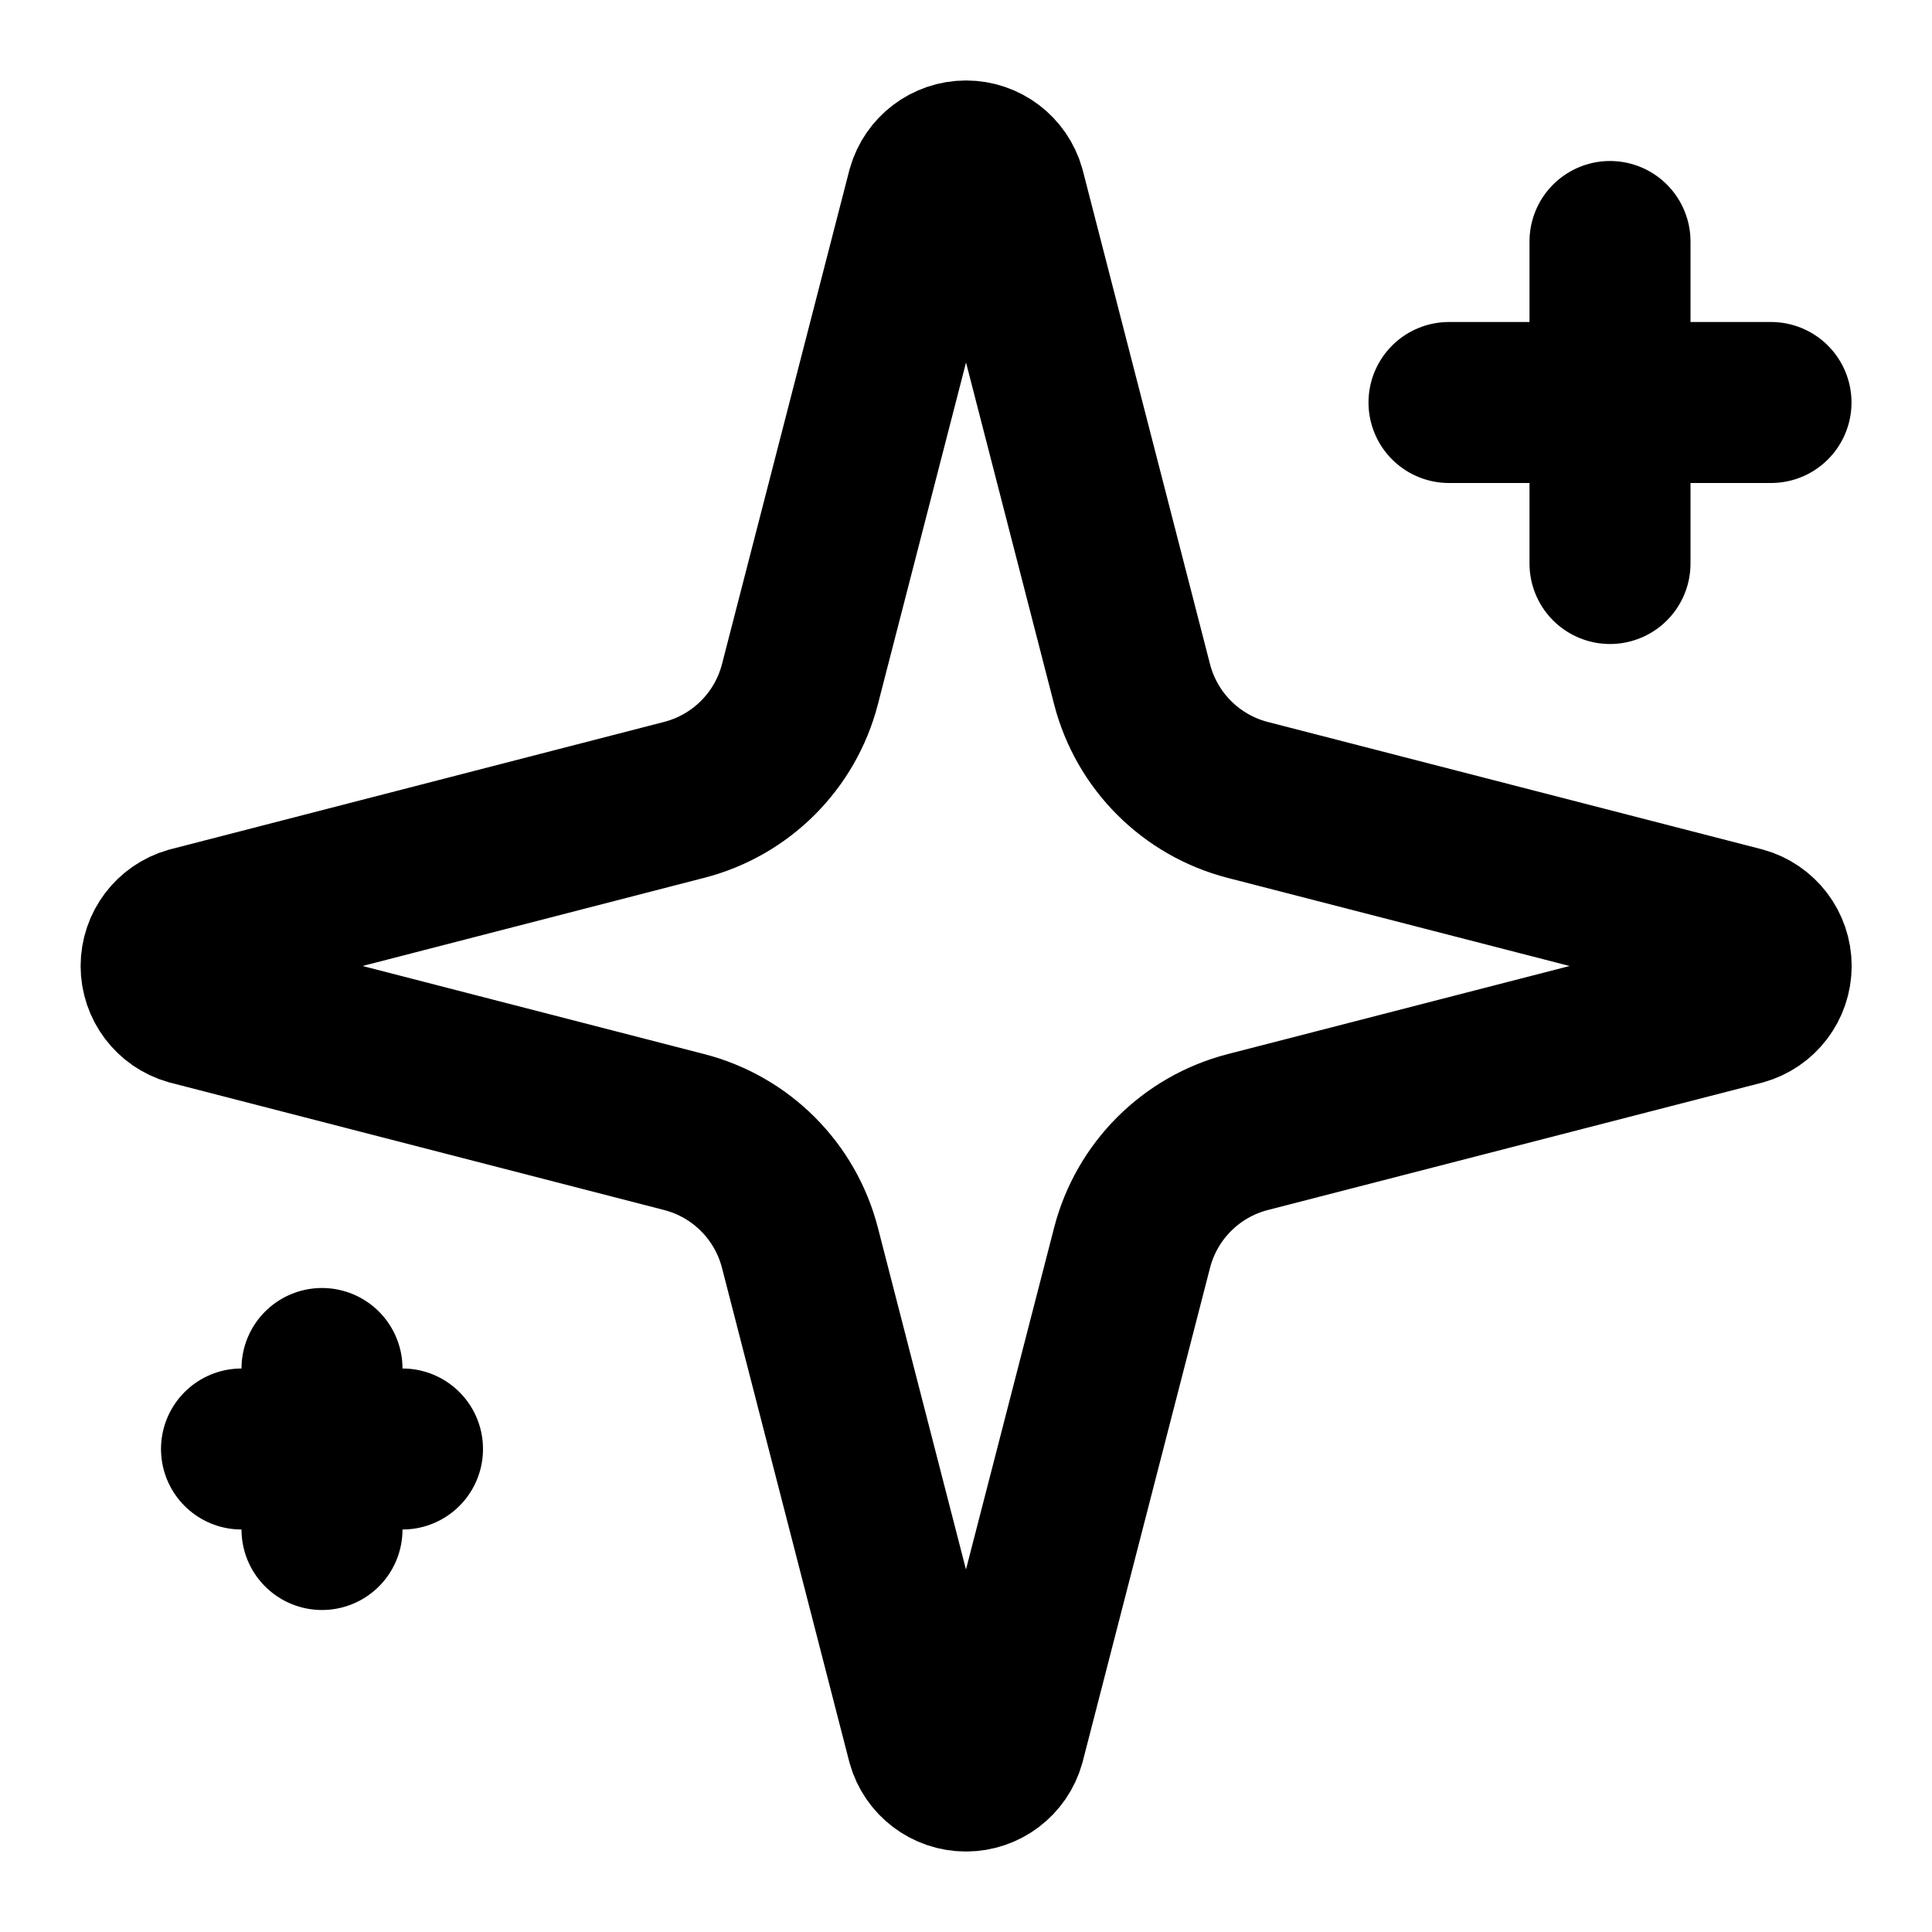
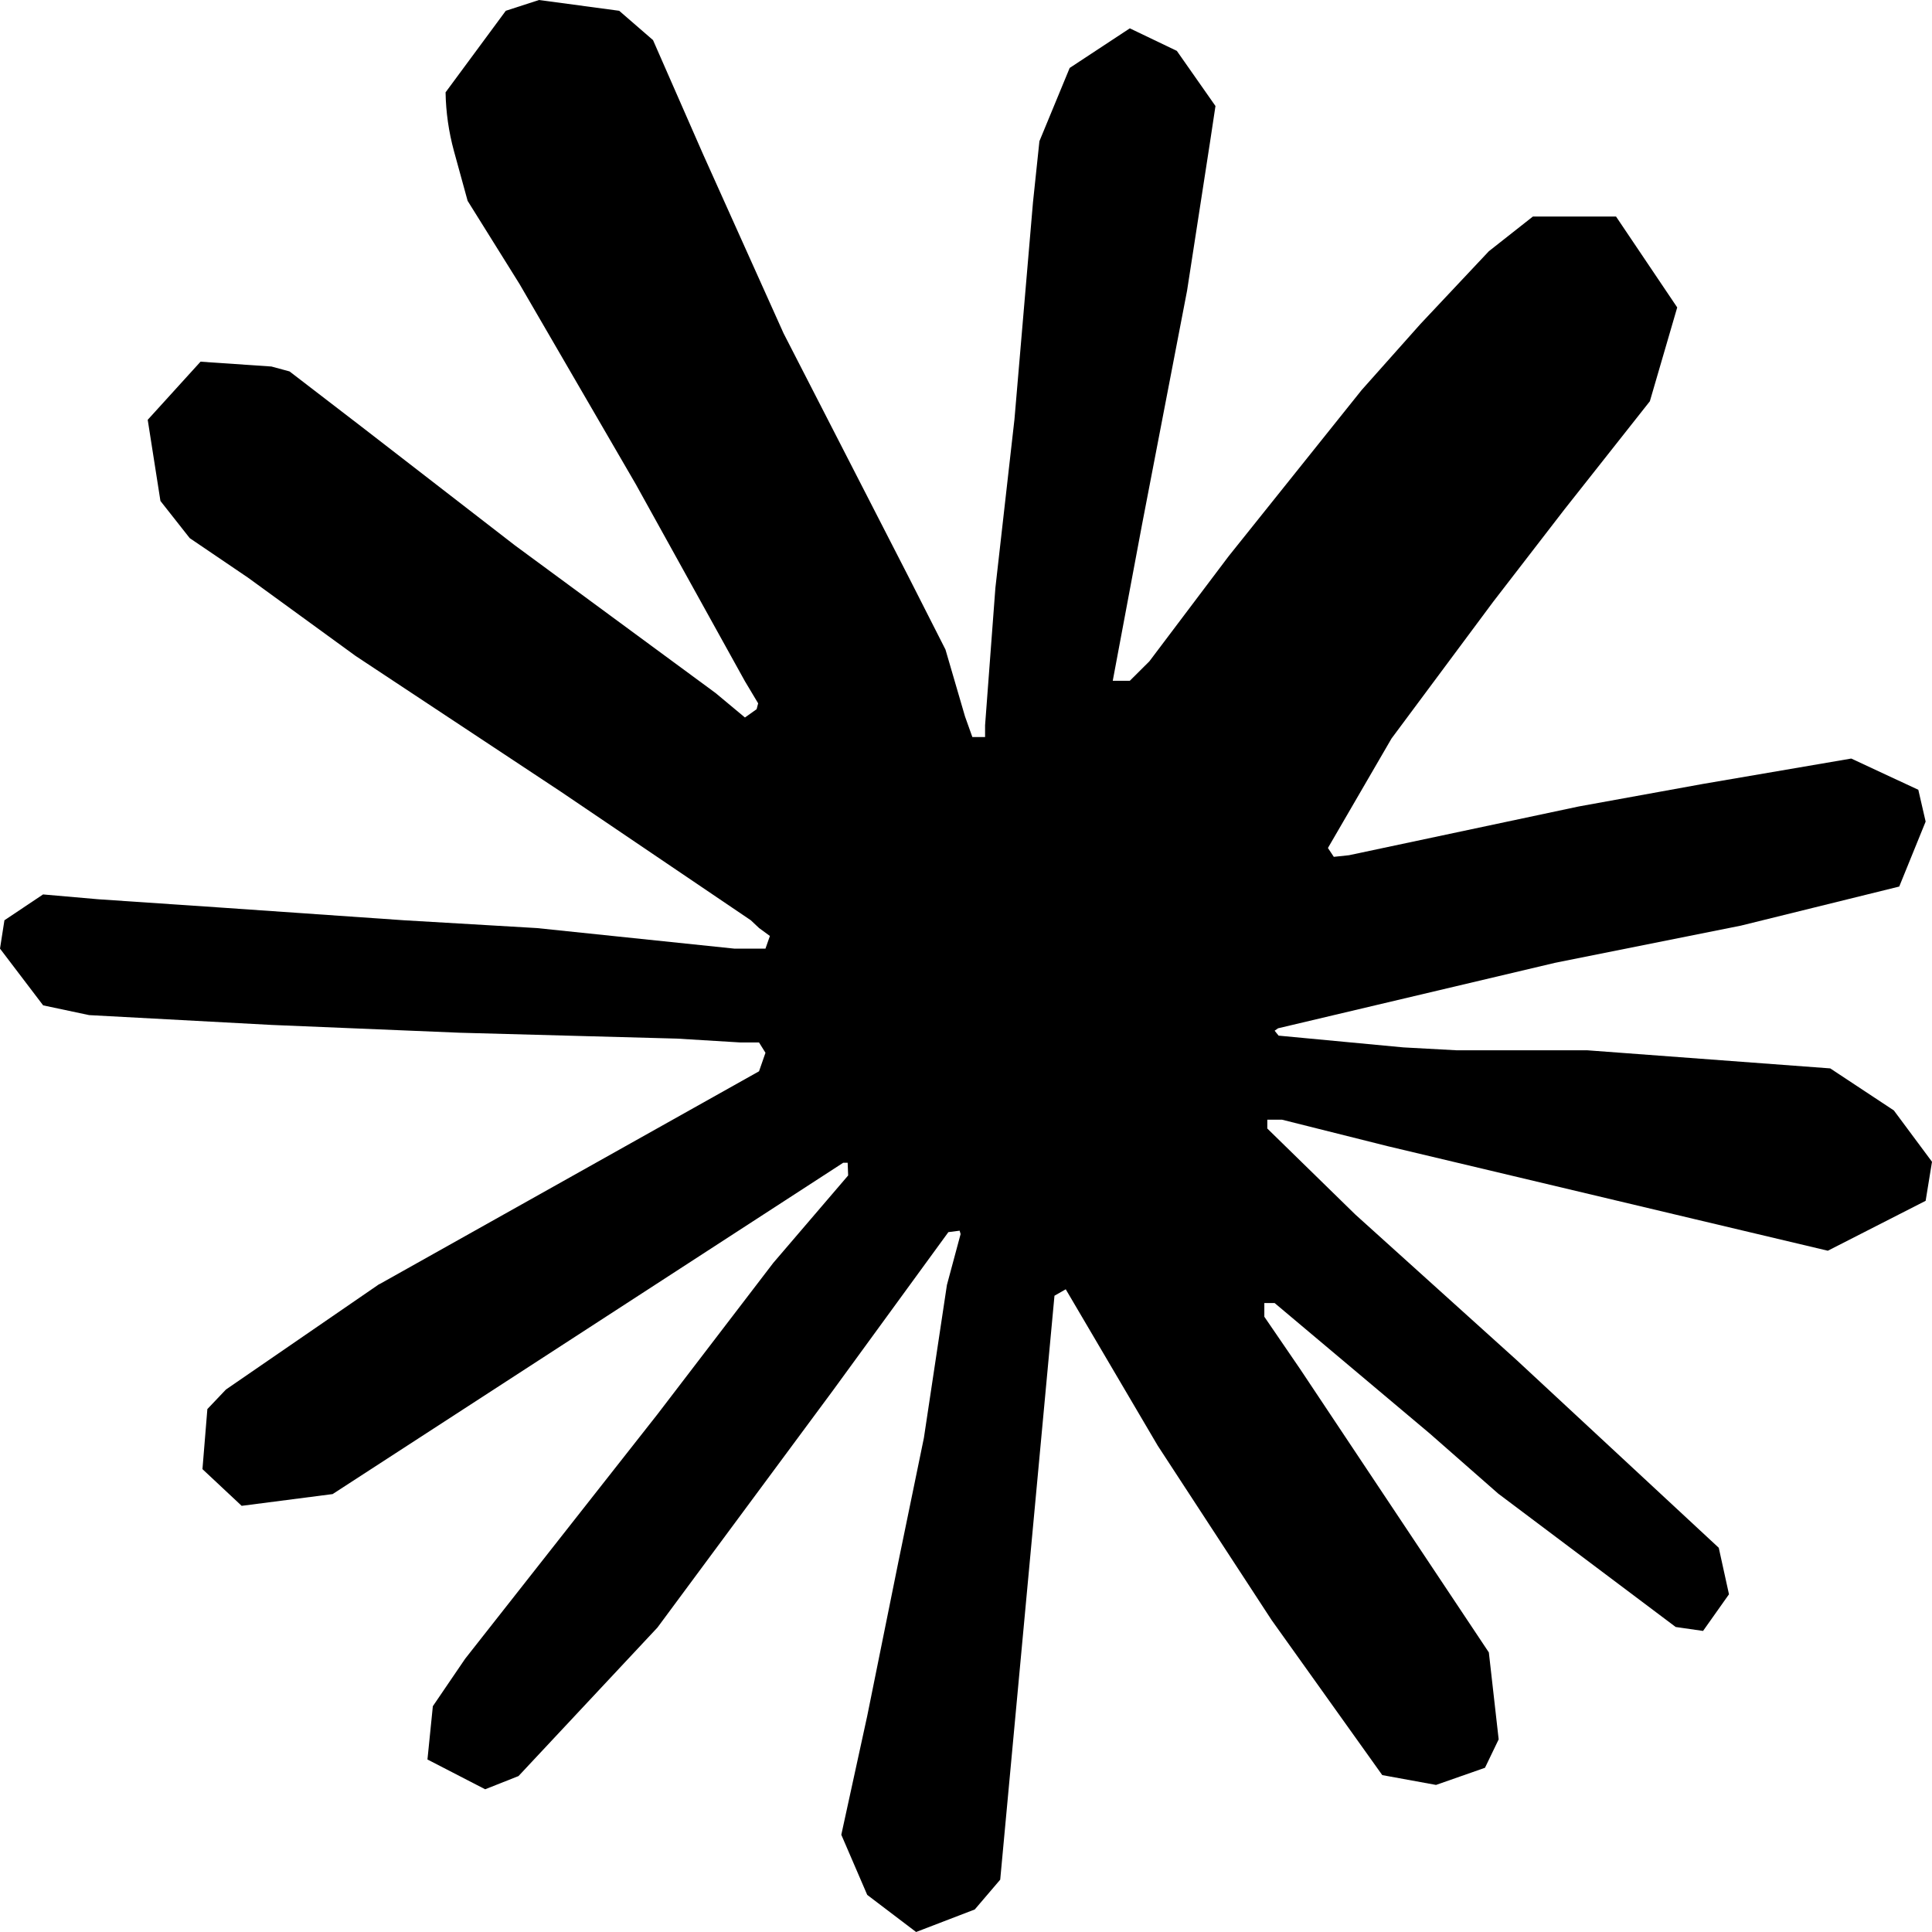
- <svg xmlns="http://www.w3.org/2000/svg" width="24" height="24" viewBox="0 0 24 24" fill="none" stroke="currentColor" stroke-width="2" stroke-linecap="round" stroke-linejoin="round">
-   <path d="M9.937 15.5A2 2 0 0 0 8.5 14.063l-6.135-1.582a.5.5 0 0 1 0-.962L8.5 9.936A2 2 0 0 0 9.937 8.5l1.582-6.135a.5.5 0 0 1 .963 0L14.063 8.5A2 2 0 0 0 15.5 9.937l6.135 1.581a.5.5 0 0 1 0 .964L15.5 14.063a2 2 0 0 0-1.437 1.437l-1.582 6.135a.5.5 0 0 1-.963 0z" />
-   <path d="M20 3v4" />
-   <path d="M22 5h-4" />
-   <path d="M4 17v2" />
-   <path d="M5 18H3" />
+ <svg xmlns="http://www.w3.org/2000/svg" viewBox="0 0 24 24" fill="currentColor">
+   <path d="M4.709 15.955l4.72-2.647.08-.23-.08-.128H9.2l-.79-.048-2.698-.073-2.339-.097-2.266-.122-.571-.121L0 11.784l.055-.352.48-.321.686.06 1.52.103 2.278.158 1.652.097 2.449.255h.389l.055-.157-.134-.098-.103-.097-2.358-1.596-2.552-1.688-1.336-.972-.724-.491-.364-.462-.158-1.008.656-.722.881.06.225.061.893.686 1.908 1.476 2.491 1.833.365.304.145-.103.019-.073-.164-.274-1.355-2.446-1.446-2.49-.644-1.032-.17-.619a2.97 2.97 0 01-.104-.729L6.283.134 6.696 0l.996.134.42.364.62 1.414 1.002 2.229 1.555 3.03.456.898.243.832.091.255h.158V9.01l.128-1.706.237-2.095.23-2.695.08-.76.376-.91.747-.492.584.28.48.685-.067.444-.286 1.851-.559 2.903-.364 1.942h.212l.243-.242.985-1.306 1.652-2.064.73-.82.85-.904.547-.431h1.033l.76 1.129-.34 1.166-1.064 1.347-.881 1.142-1.264 1.7-.79 1.36.073.11.188-.02 2.856-.606 1.543-.28 1.841-.315.833.388.091.395-.328.807-1.969.486-2.309.462-3.439.813-.042.03.049.061 1.549.146.662.036h1.622l3.02.225.79.522.474.638-.079.485-1.215.62-1.64-.389-3.829-.91-1.312-.329h-.182v.11l1.093 1.068 2.006 1.81 2.509 2.33.127.578-.322.455-.34-.049-2.205-1.657-.851-.747-1.926-1.62h-.128v.17l.444.649 2.345 3.521.122 1.08-.17.353-.608.213-.668-.122-1.374-1.925-1.415-2.167-1.143-1.943-.14.08-.674 7.254-.316.37-.729.28-.607-.461-.322-.747.322-1.476.389-1.924.315-1.53.286-1.9.17-.632-.012-.042-.14.018-1.434 1.967-2.18 2.945-1.726 1.845-.414.164-.717-.37.067-.662.401-.589 2.388-3.036 1.44-1.882.93-1.086-.006-.158h-.055L4.132 18.56l-1.13.146-.487-.456.061-.746.231-.243 1.908-1.312-.006.006z" />
</svg>
